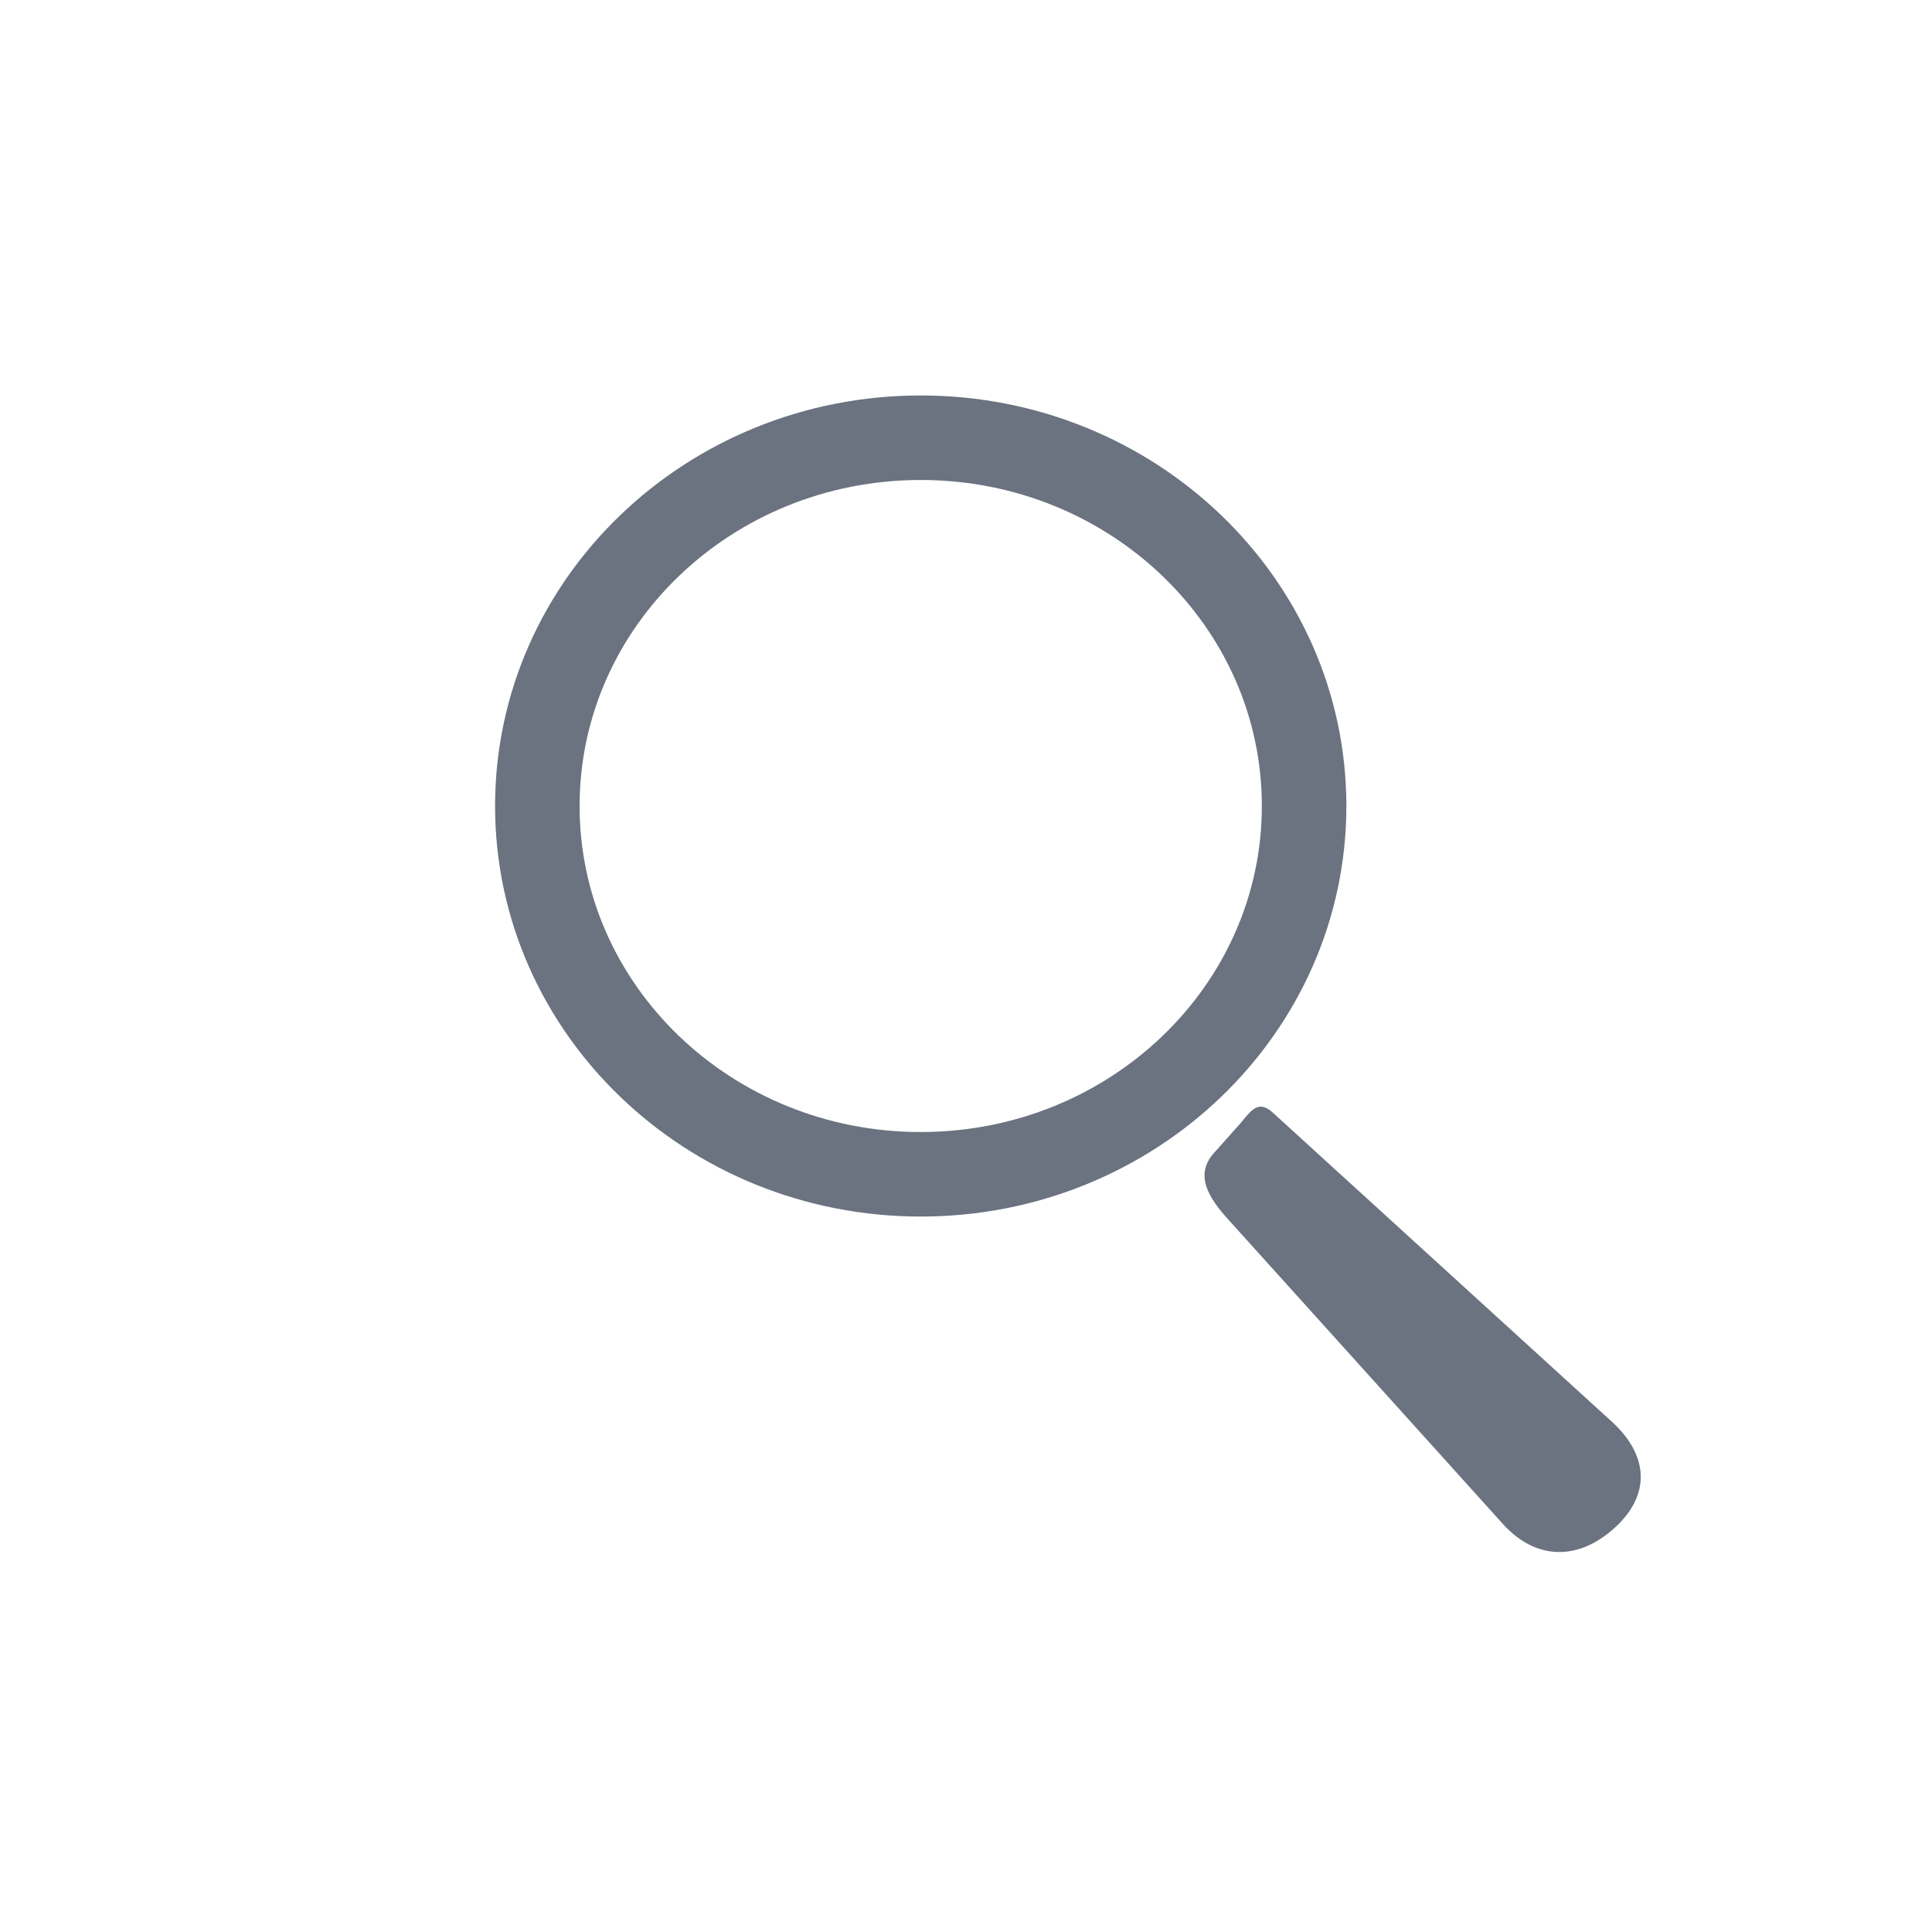
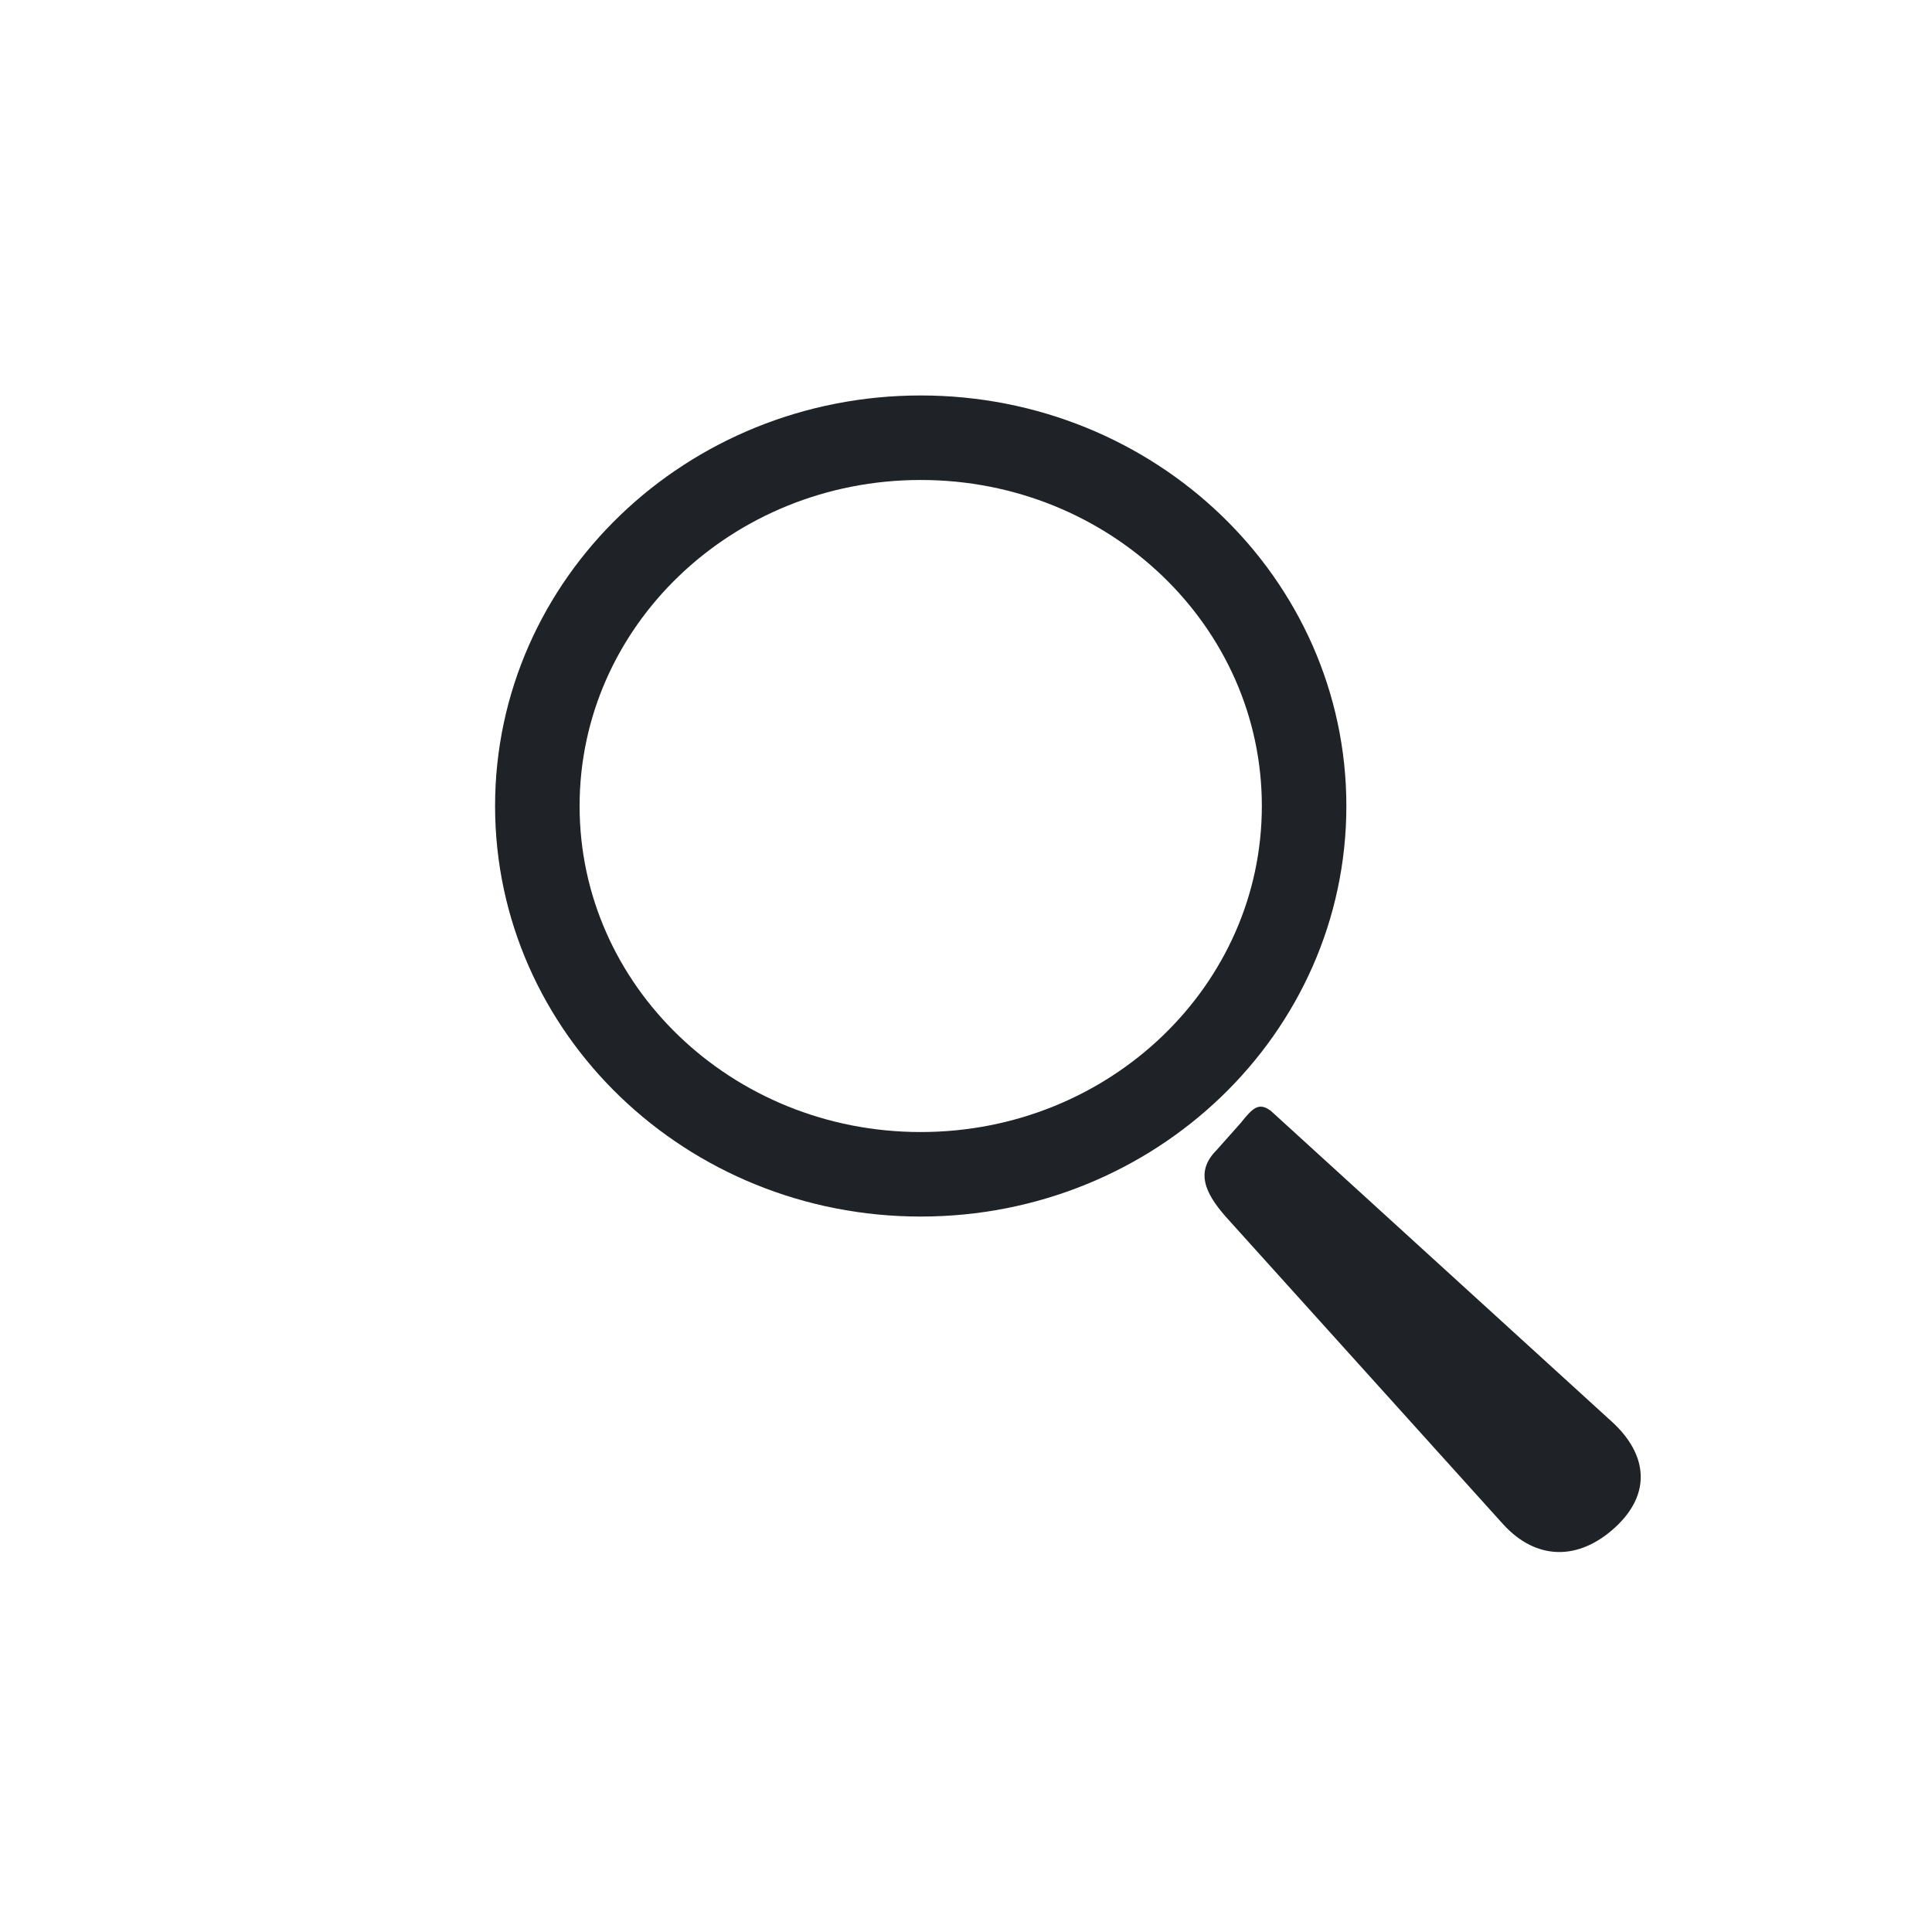
- <svg xmlns="http://www.w3.org/2000/svg" viewBox="0 0 64 64" color="#6b7280">
+ <svg xmlns="http://www.w3.org/2000/svg" viewBox="0 0 64 64" color="#1f2328">
+   <style>:root{color:#1f2328}@media(prefers-color-scheme:dark){:root{color:#f0f6fc}}</style>
  <ellipse cx="30.5" cy="26.7" rx="12.7" ry="12.2" fill="none" stroke="currentColor" stroke-width="2.8" />
  <path fill="currentColor" d="m42.1 36.8 11.3 10.3c1.2 1.1 1.3 2.4.1 3.5s-2.6 1.1-3.7-.1l-9.2-10.2c-.7-.8-1-1.5-.3-2.2l.8-.9c.4-.5.6-.7 1-.4Z" />
</svg>
